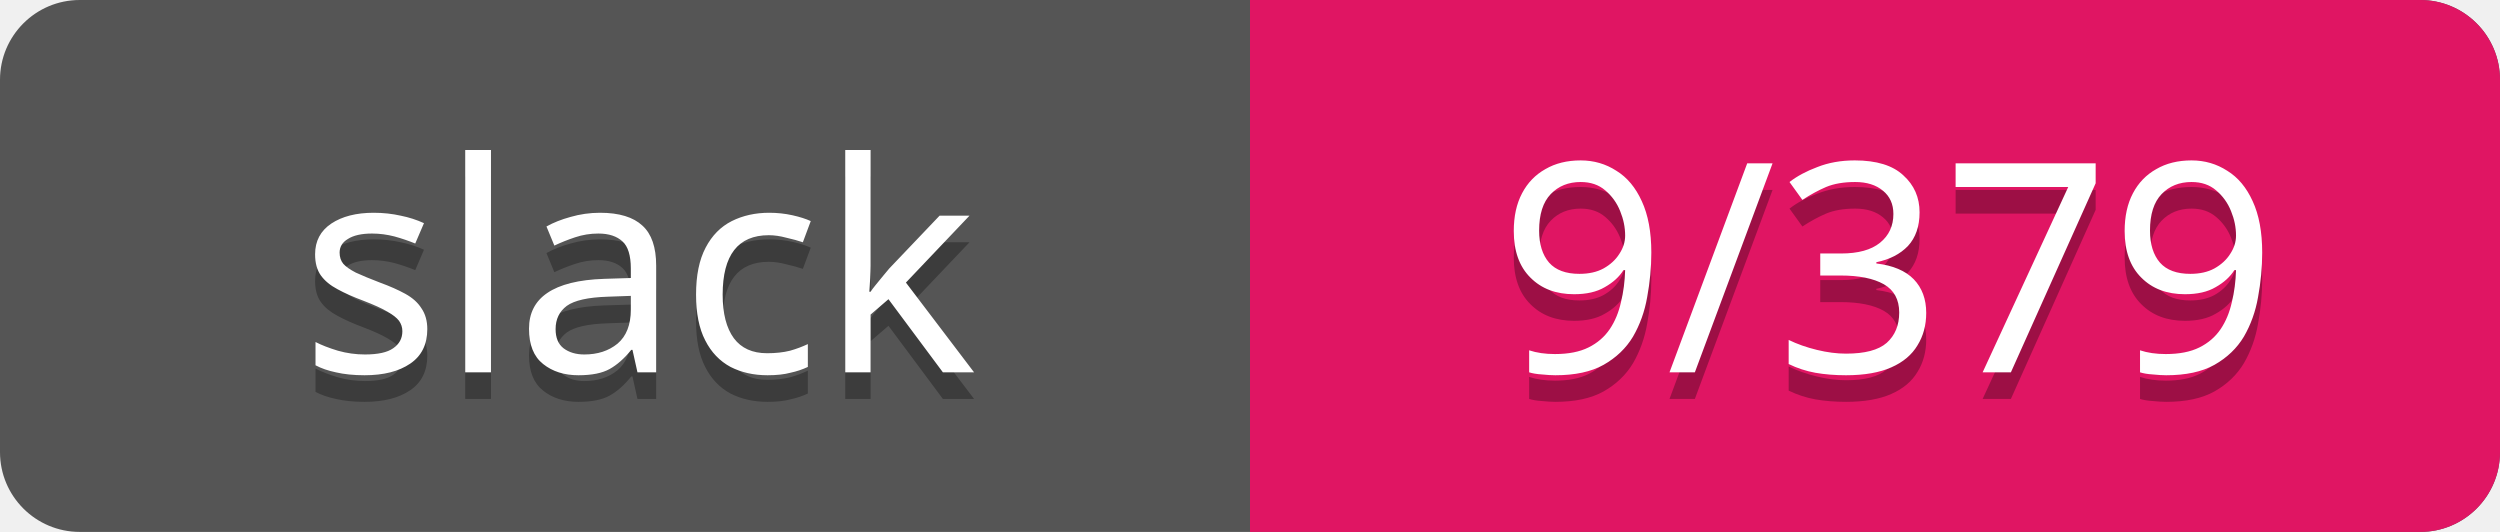
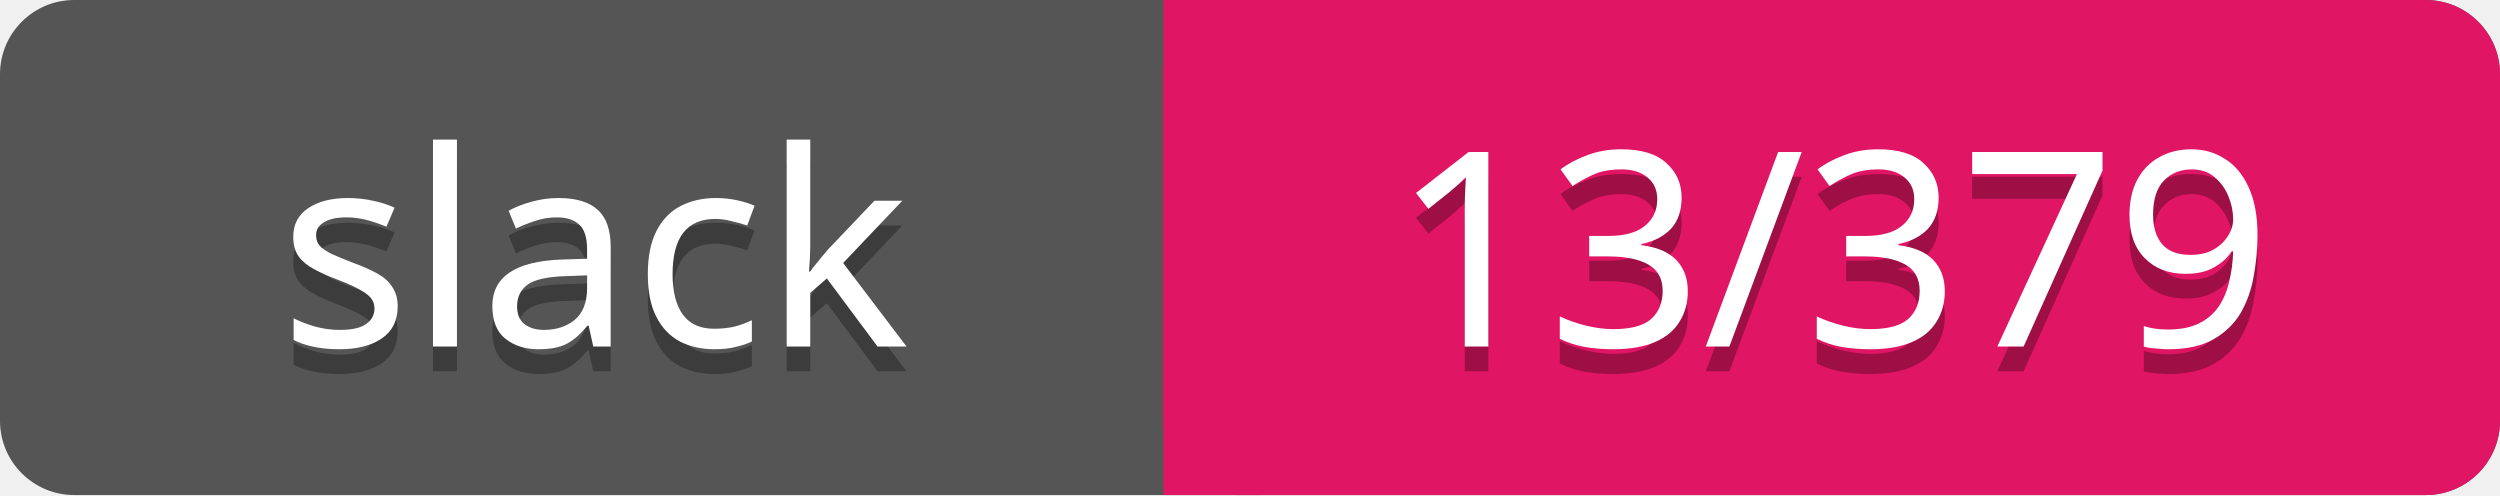
- <svg xmlns="http://www.w3.org/2000/svg" width="94" height="20">
-   <rect rx="3" width="94" height="20" fill="#555" />
-   <rect rx="3" x="47" width="47" height="20" fill="#E01563" />
+ <svg xmlns="http://www.w3.org/2000/svg" width="101" height="20">
+   <rect rx="3" width="101" height="20" fill="#555" />
+   <rect rx="3" x="47" width="54" height="20" fill="#E01563" />
  <path d="M47 0h4v20h-4z" fill="#E01563" />
  <g text-anchor="middle" font-family="Verdana" font-size="11">
    <text fill="#010101" fill-opacity=".3" x="24" y="15">slack</text>
    <text fill="#fff" x="24" y="14">slack</text>
-     <text fill="#010101" fill-opacity=".3" x="71" y="15">9/379</text>
-     <text fill="#fff" x="71" y="14">9/379</text>
+     <text fill="#010101" fill-opacity=".3" x="74" y="15">13/379</text>
+     <text fill="#fff" x="74" y="14">13/379</text>
  </g>
</svg>
